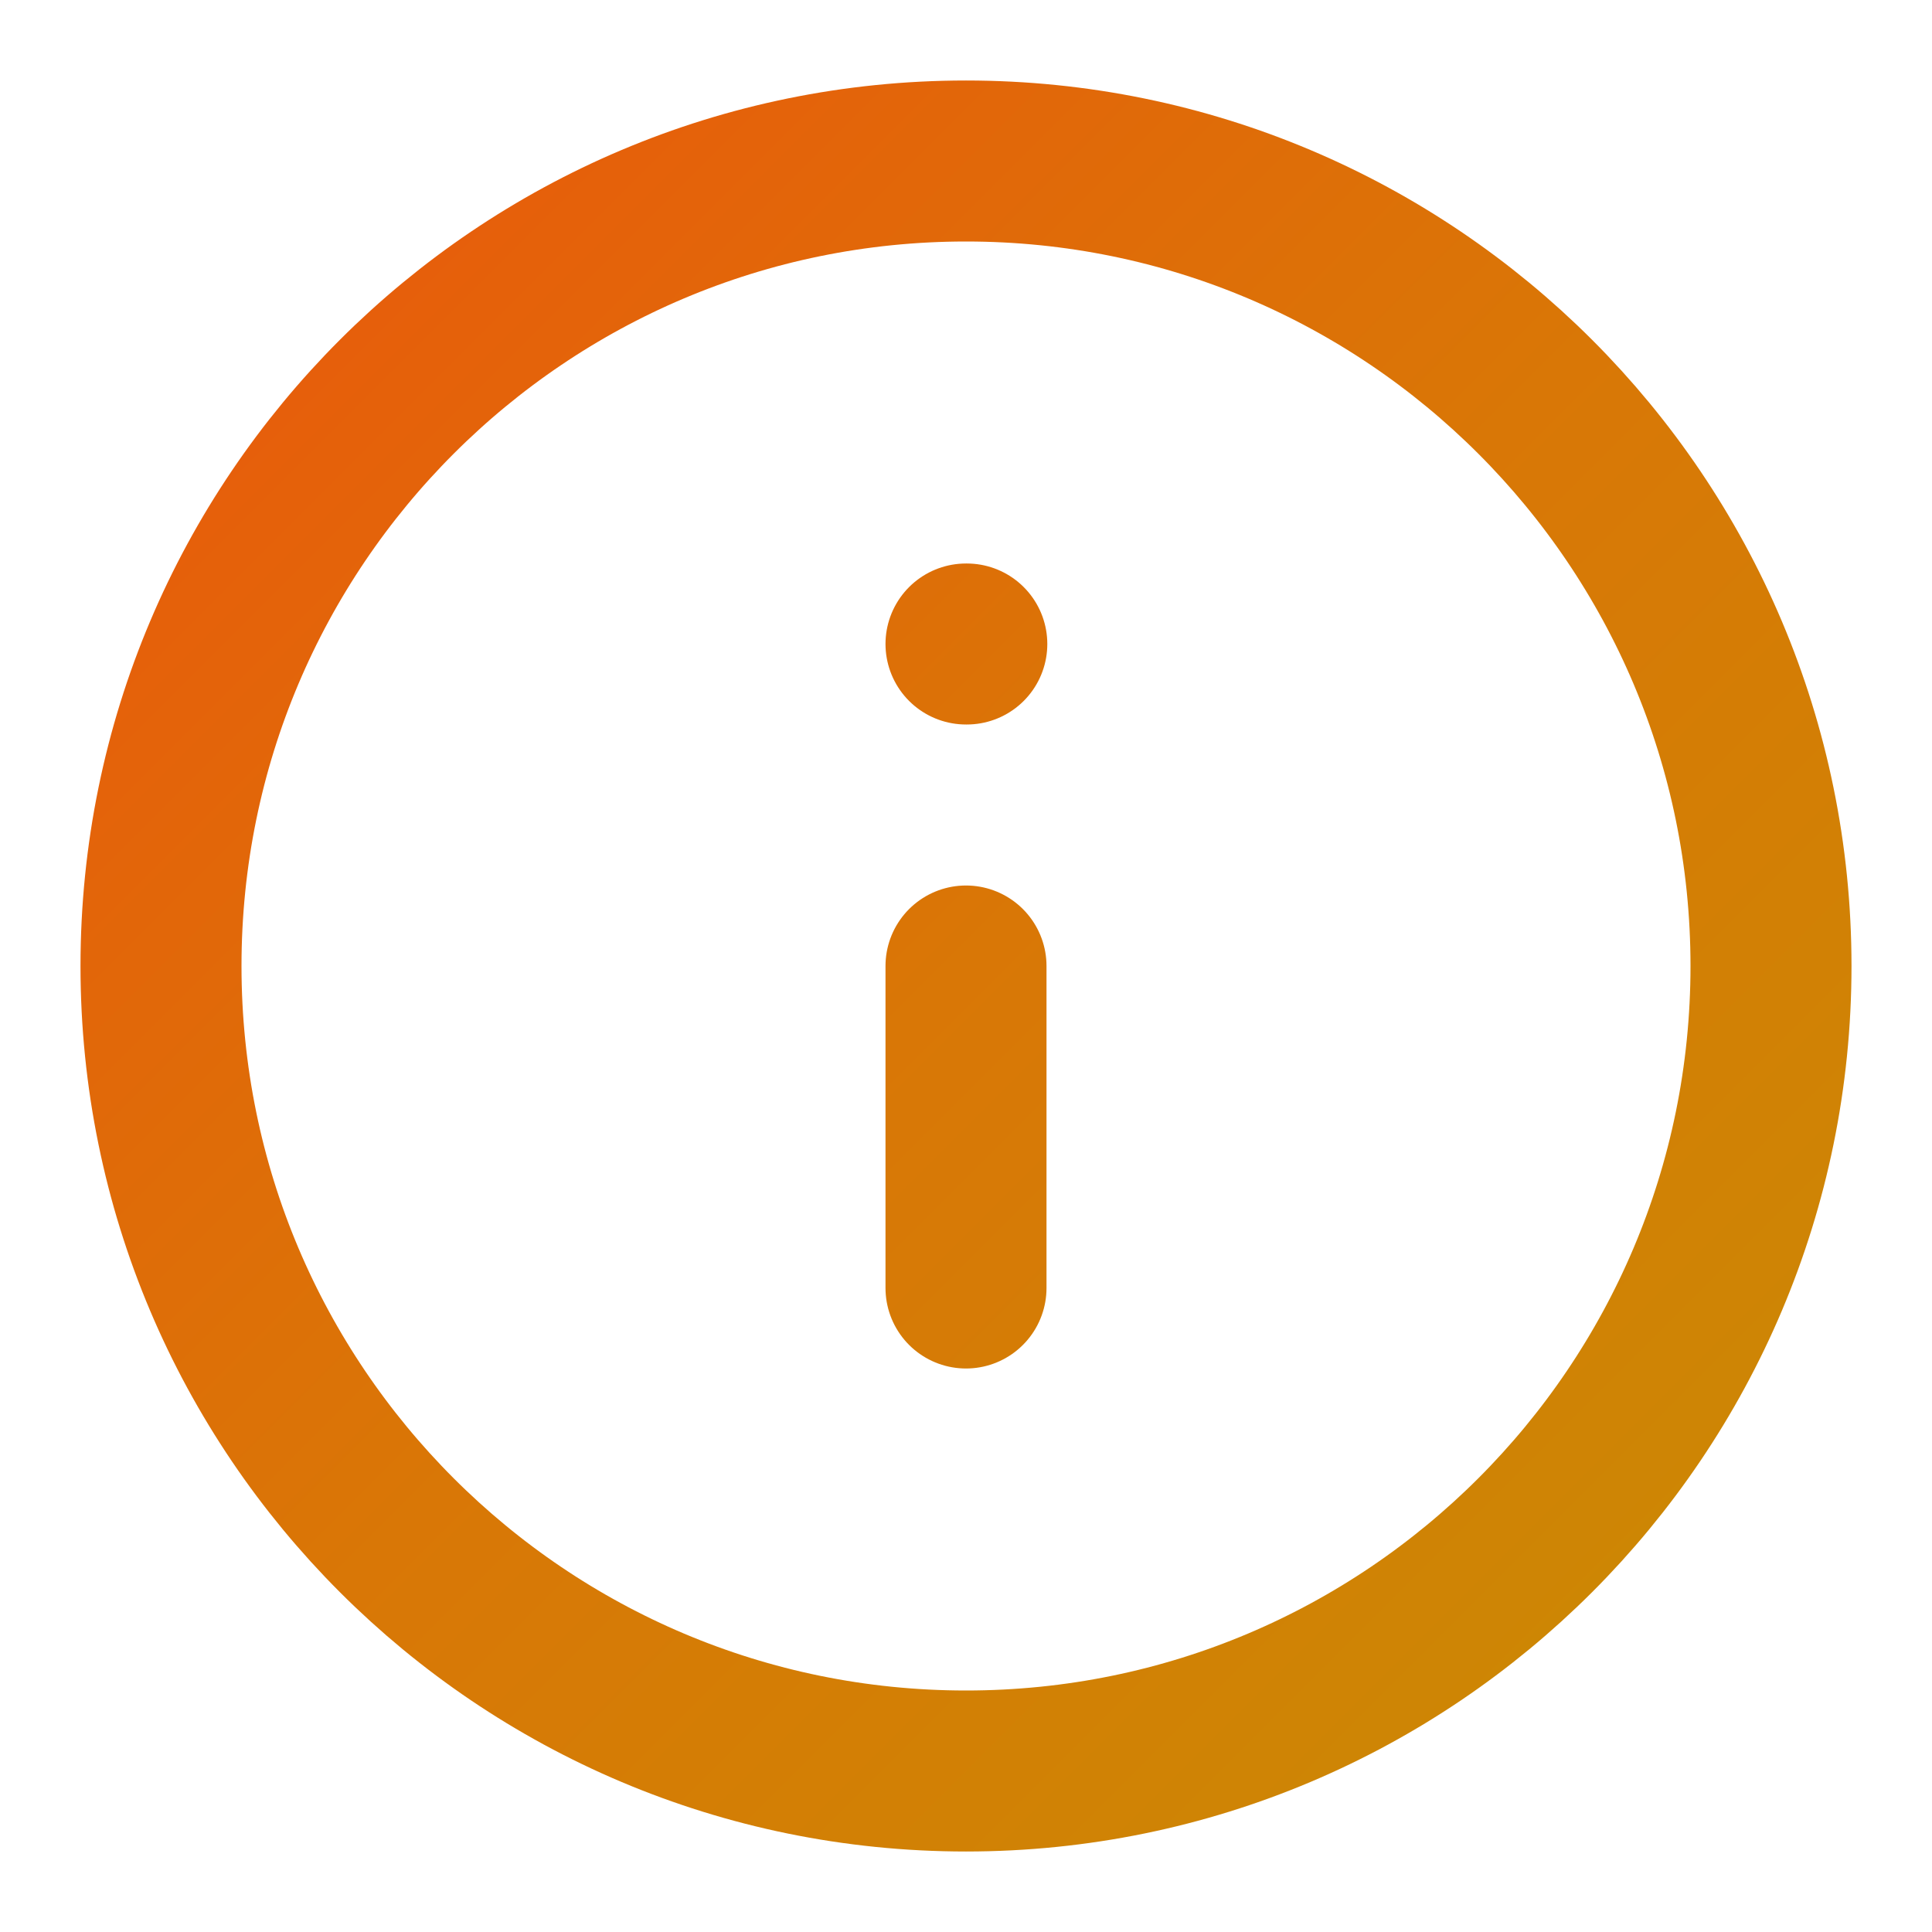
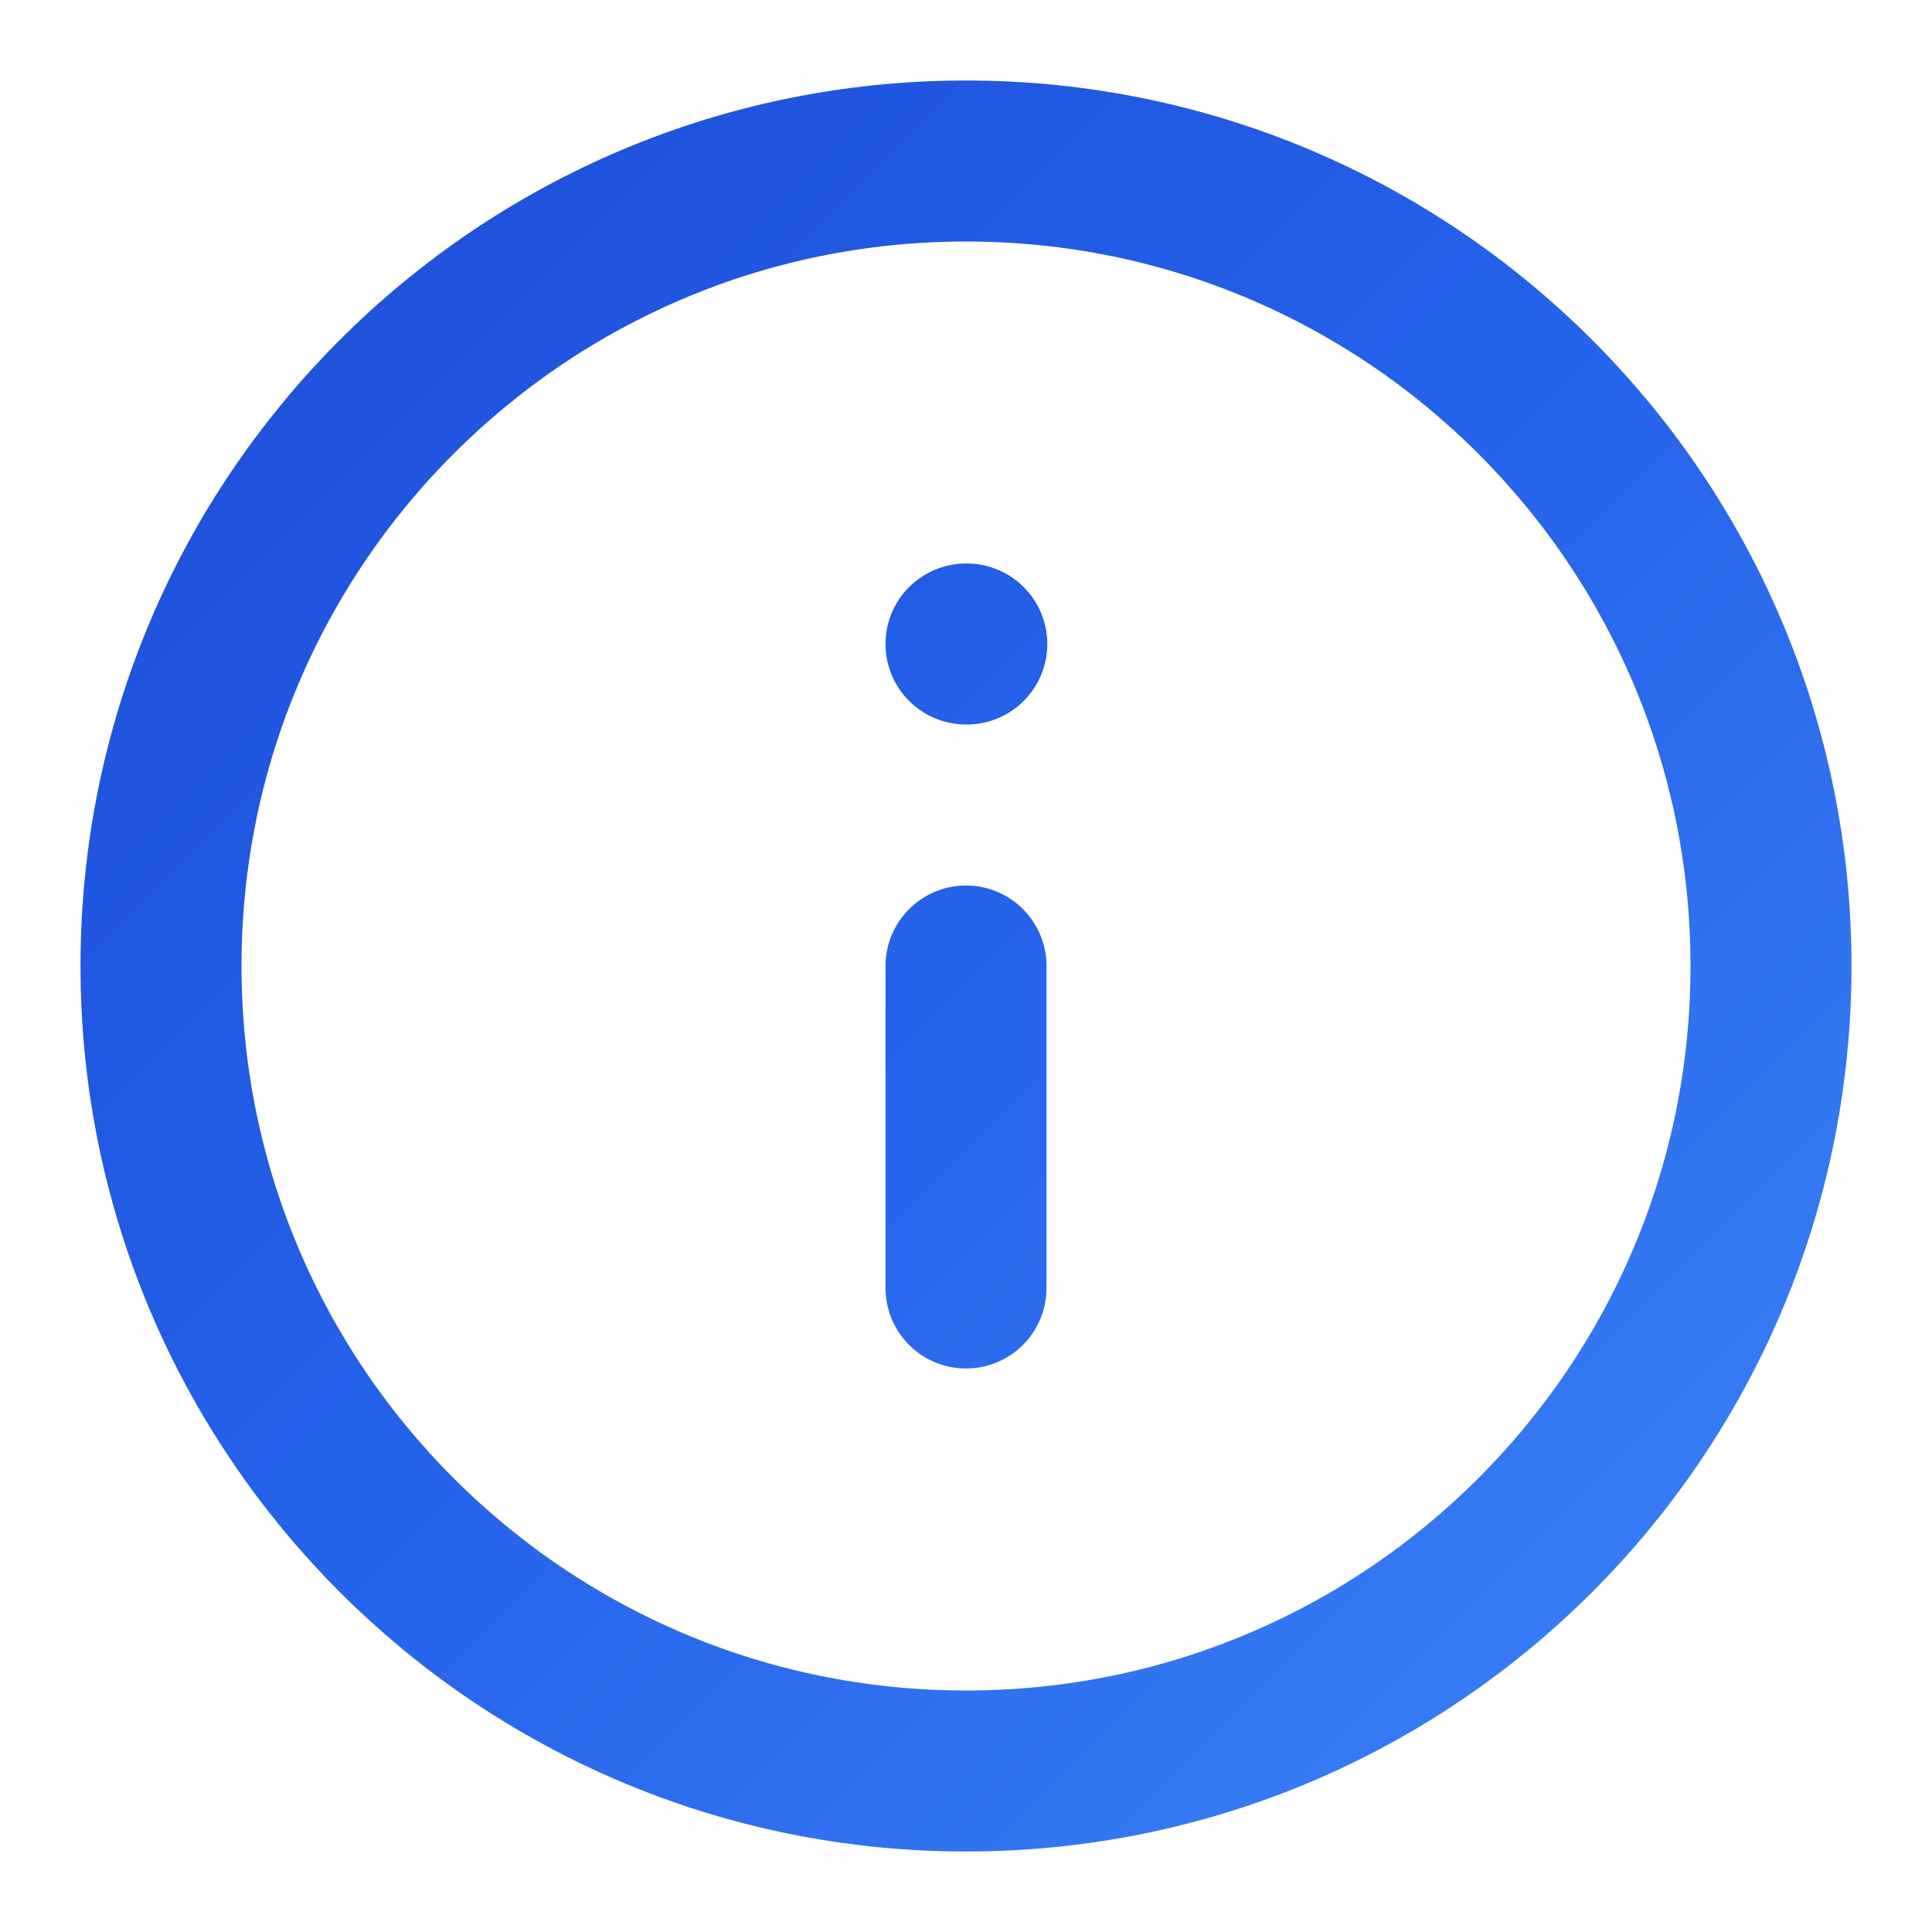
<svg xmlns="http://www.w3.org/2000/svg" width="24" height="24" viewBox="0 0 24 24" fill="none" stroke="url(#vx)" stroke-width="2" stroke-linecap="round" stroke-linejoin="round">
  <defs>
    <linearGradient id="vx" x1="2" y1="2" x2="22" y2="22" gradientUnits="userSpaceOnUse">
      <stop class="a" offset="0" />
      <stop class="b" offset=".5" />
      <stop class="c" offset="1" />
    </linearGradient>
  </defs>
  <style>
-     .a { stop-color: #EA580C; } .b { stop-color: #D97706; } .c { stop-color: #CA8A04; }
-     @media (prefers-color-scheme: dark) { .a { stop-color: #FF7A00; } .b { stop-color: #FFA800; } .c { stop-color: #FFC800; } }
+     .a { stop-color: #1D4ED8; } .b { stop-color: #2563EB; } .c { stop-color: #3B82F6; }
+     @media (prefers-color-scheme: dark) { .a { stop-color: #3B82F6; } .b { stop-color: #60A5FA; } .c { stop-color: #93C5FD; } }
  </style>
  <circle cx="12" cy="12" r="10" />
  <path d="M12 16v-4" />
  <path d="M12 8h.01" />
</svg>
